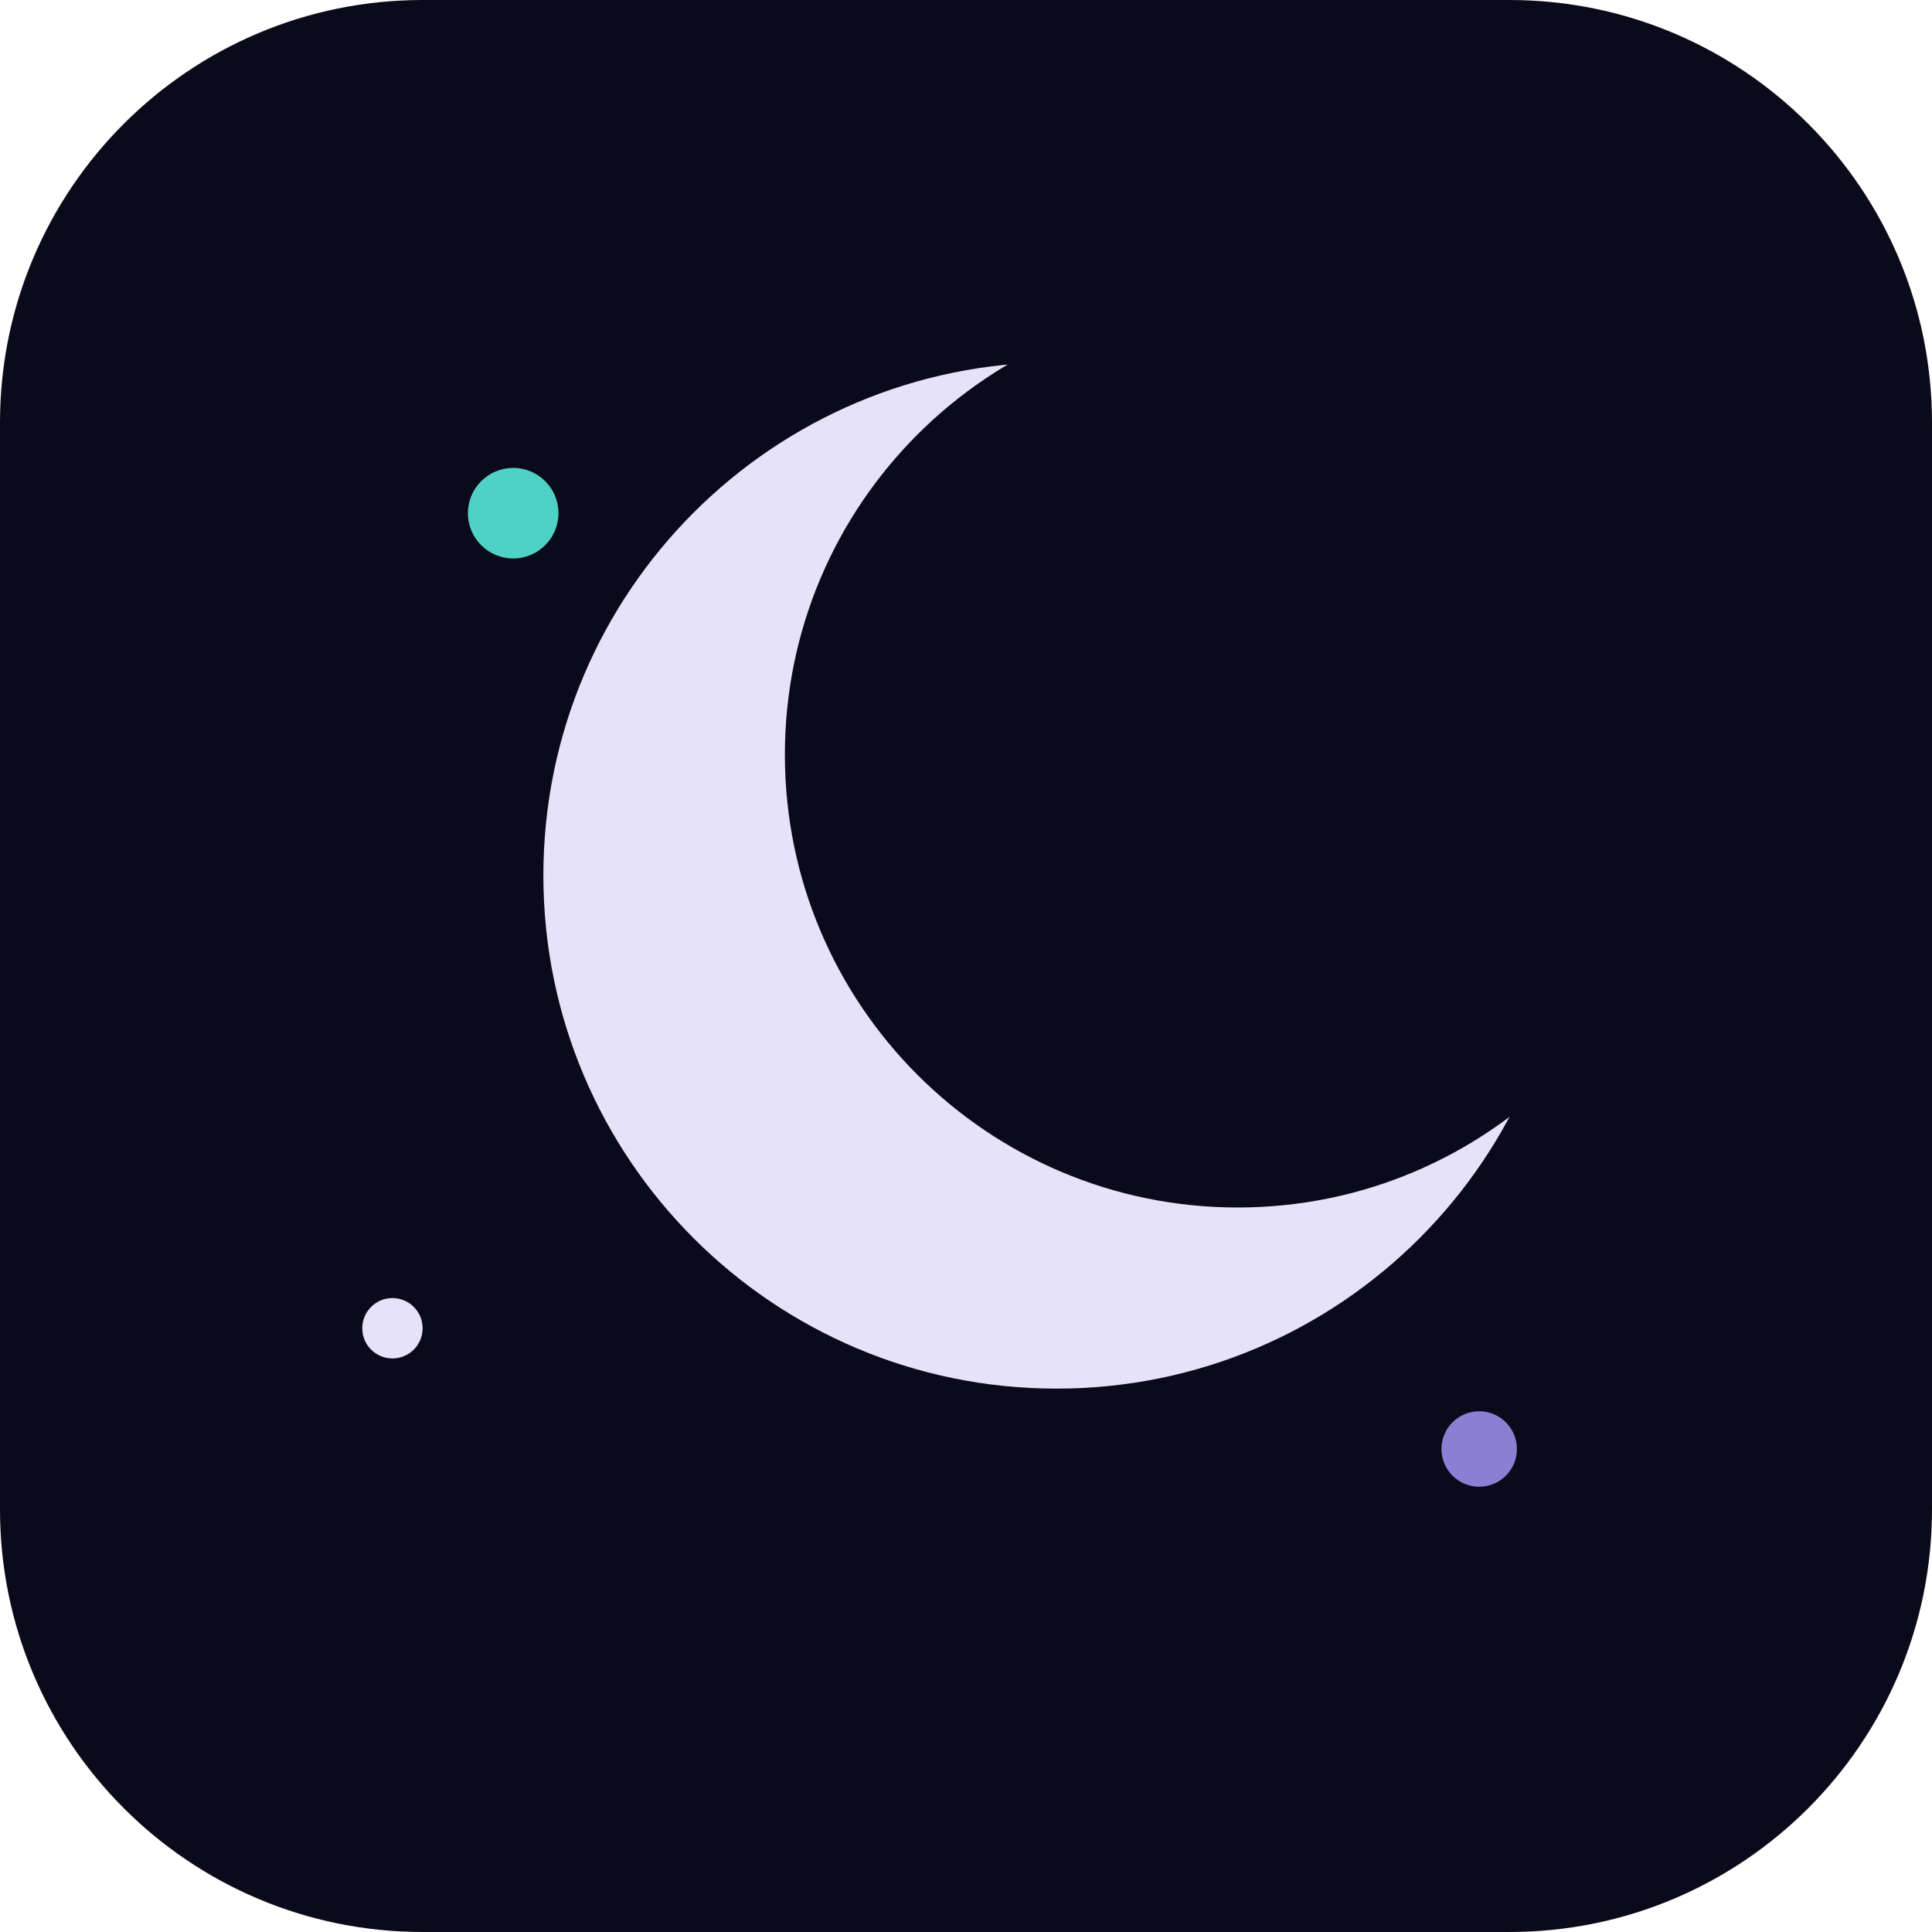
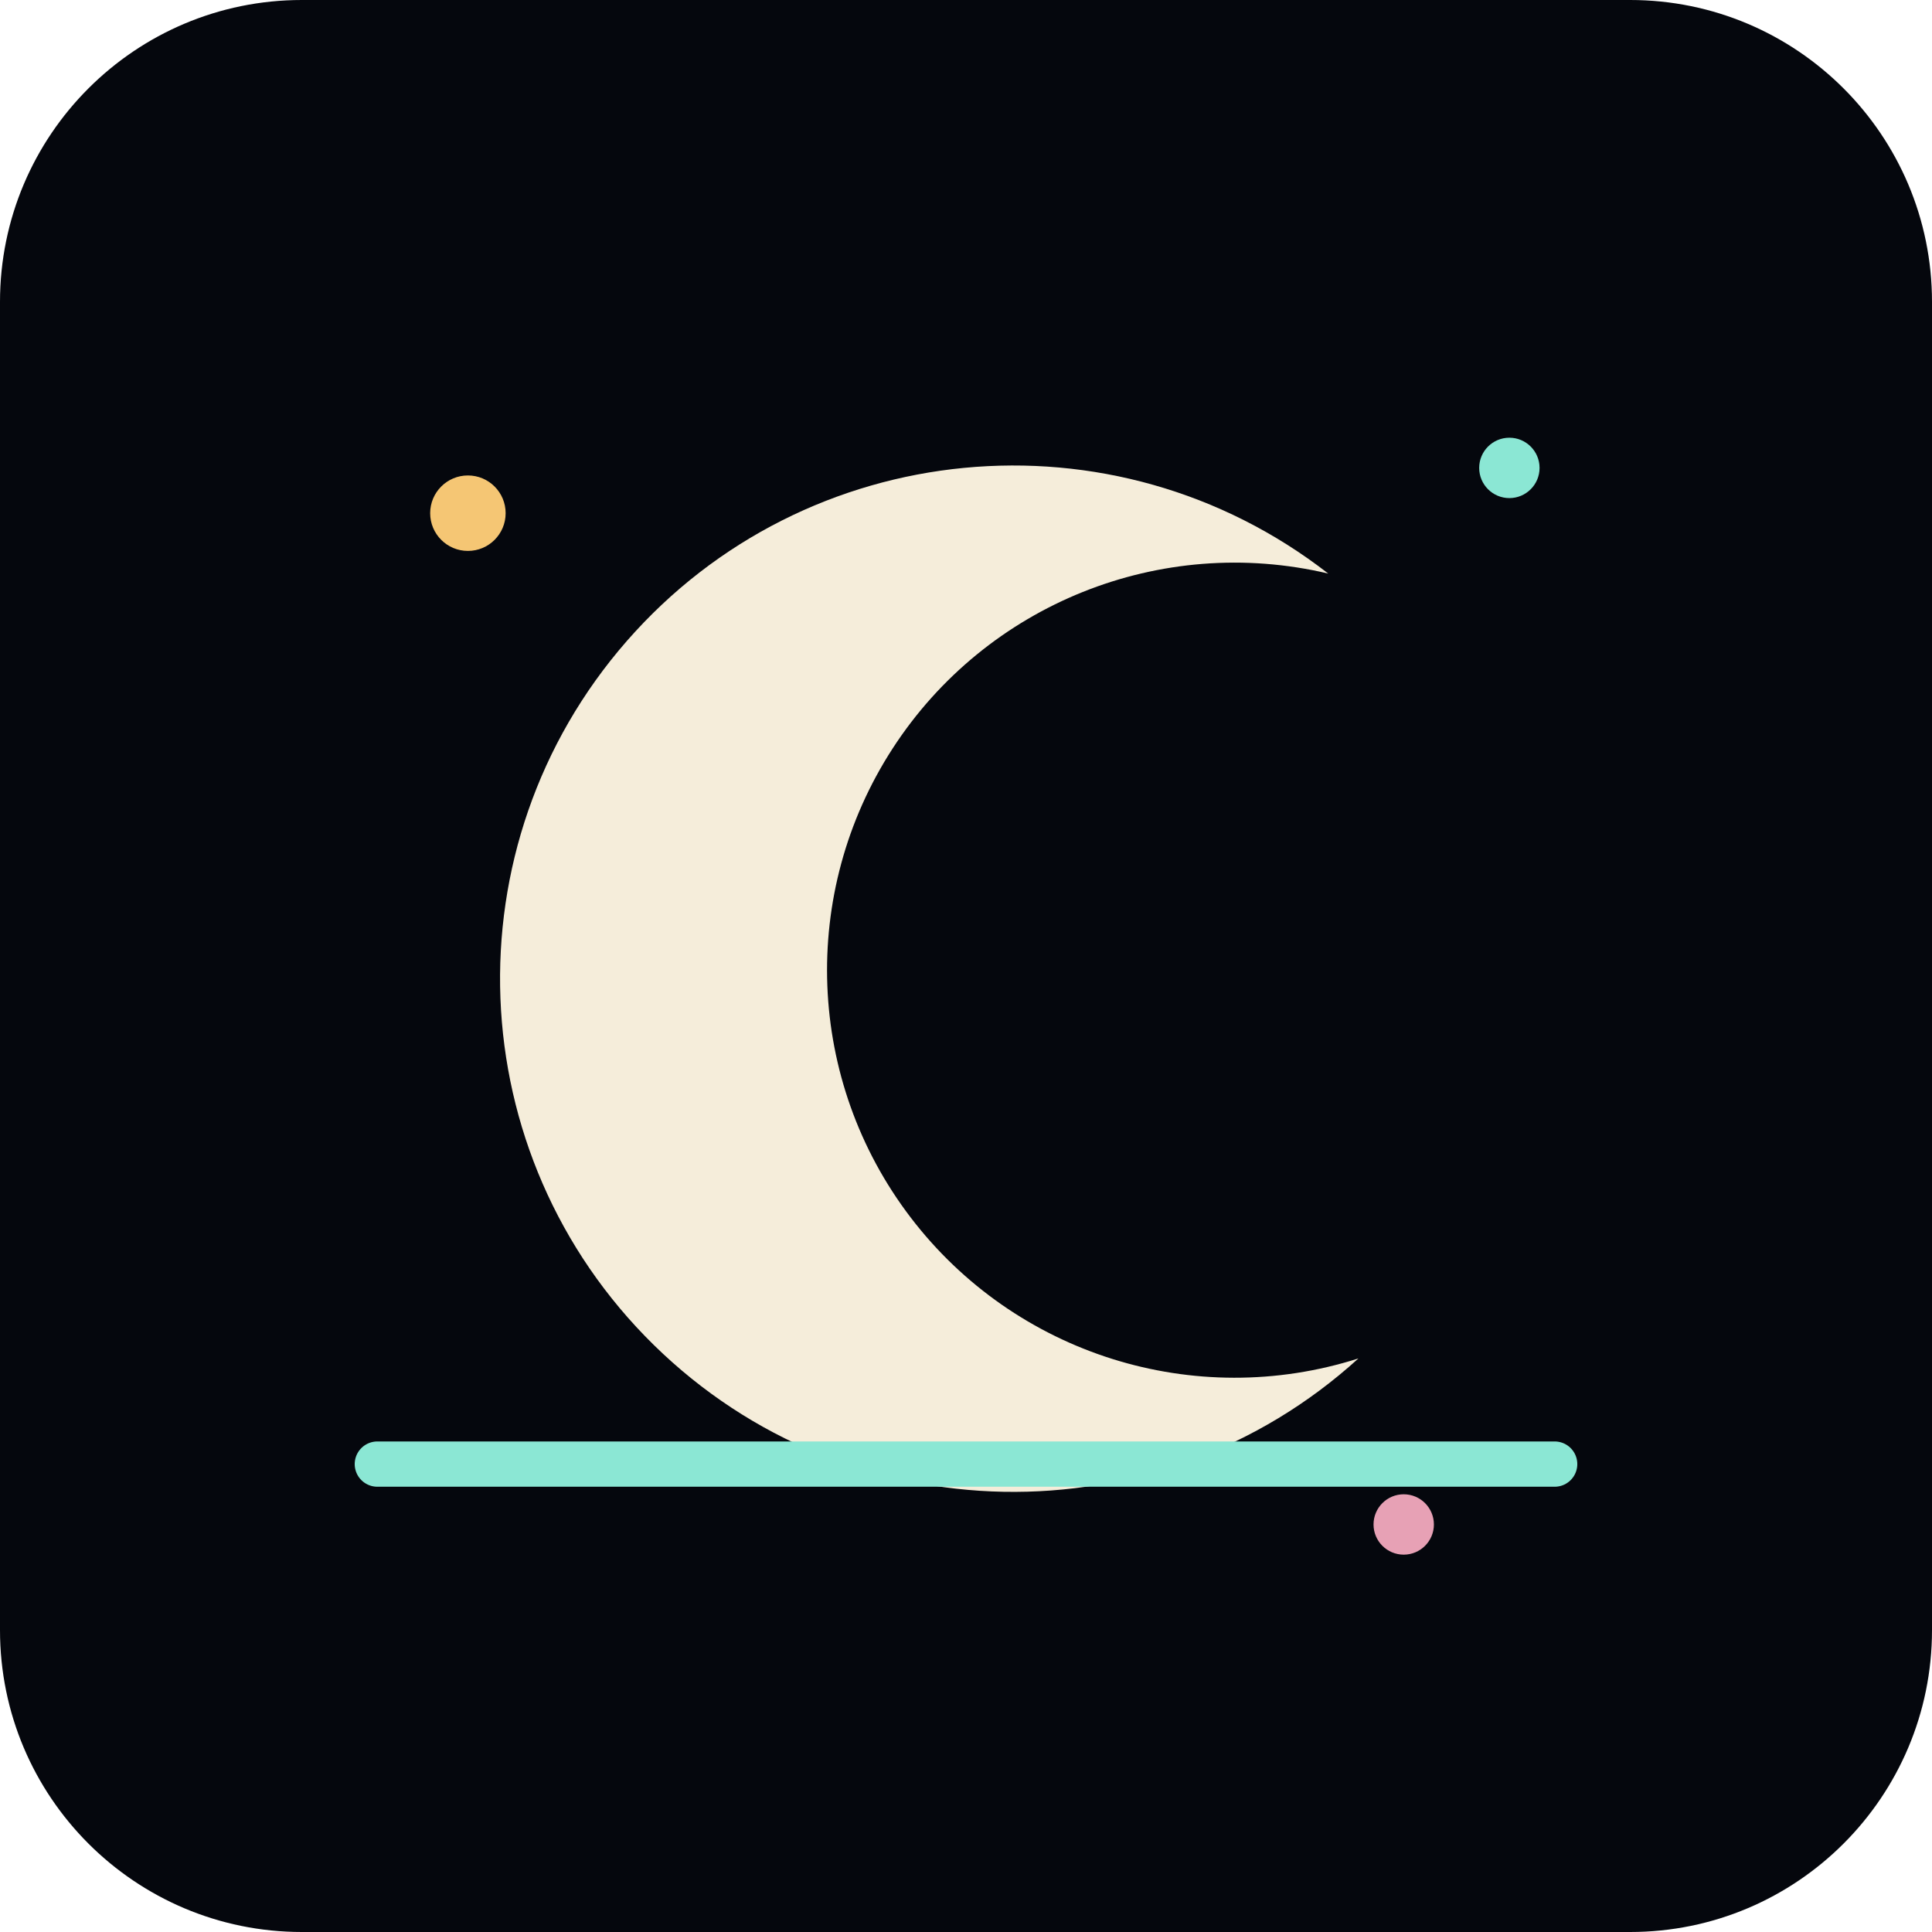
<svg xmlns="http://www.w3.org/2000/svg" viewBox="0 0 128 128">
-   <rect width="128" height="128" rx="28" fill="#0b0a1a" />
-   <circle cx="70" cy="58" r="34" fill="#e6e2fa" />
-   <circle cx="82" cy="50" r="30" fill="#0b0a1a" />
-   <circle cx="34" cy="34" r="3" fill="#4fd1c5" />
-   <circle cx="98" cy="96" r="2.5" fill="#8b7fd4" />
-   <circle cx="26" cy="88" r="2" fill="#e6e2fa" />
+   <rect width="128" height="128" rx="20" fill="#05070d" />
+   <path d="M88 38a34 34 0 1 0 2 52 27 27 0 1 1-2-52z" fill="#f5edda" />
+   <path d="M25 97h78" stroke="#8be7d4" stroke-width="3" stroke-linecap="round" />
+   <circle cx="31" cy="34" r="2.5" fill="#f5c674" />
+   <circle cx="100" cy="31" r="2" fill="#8be7d4" />
+   <circle cx="93" cy="101" r="2" fill="#e7a1b5" />
</svg>
